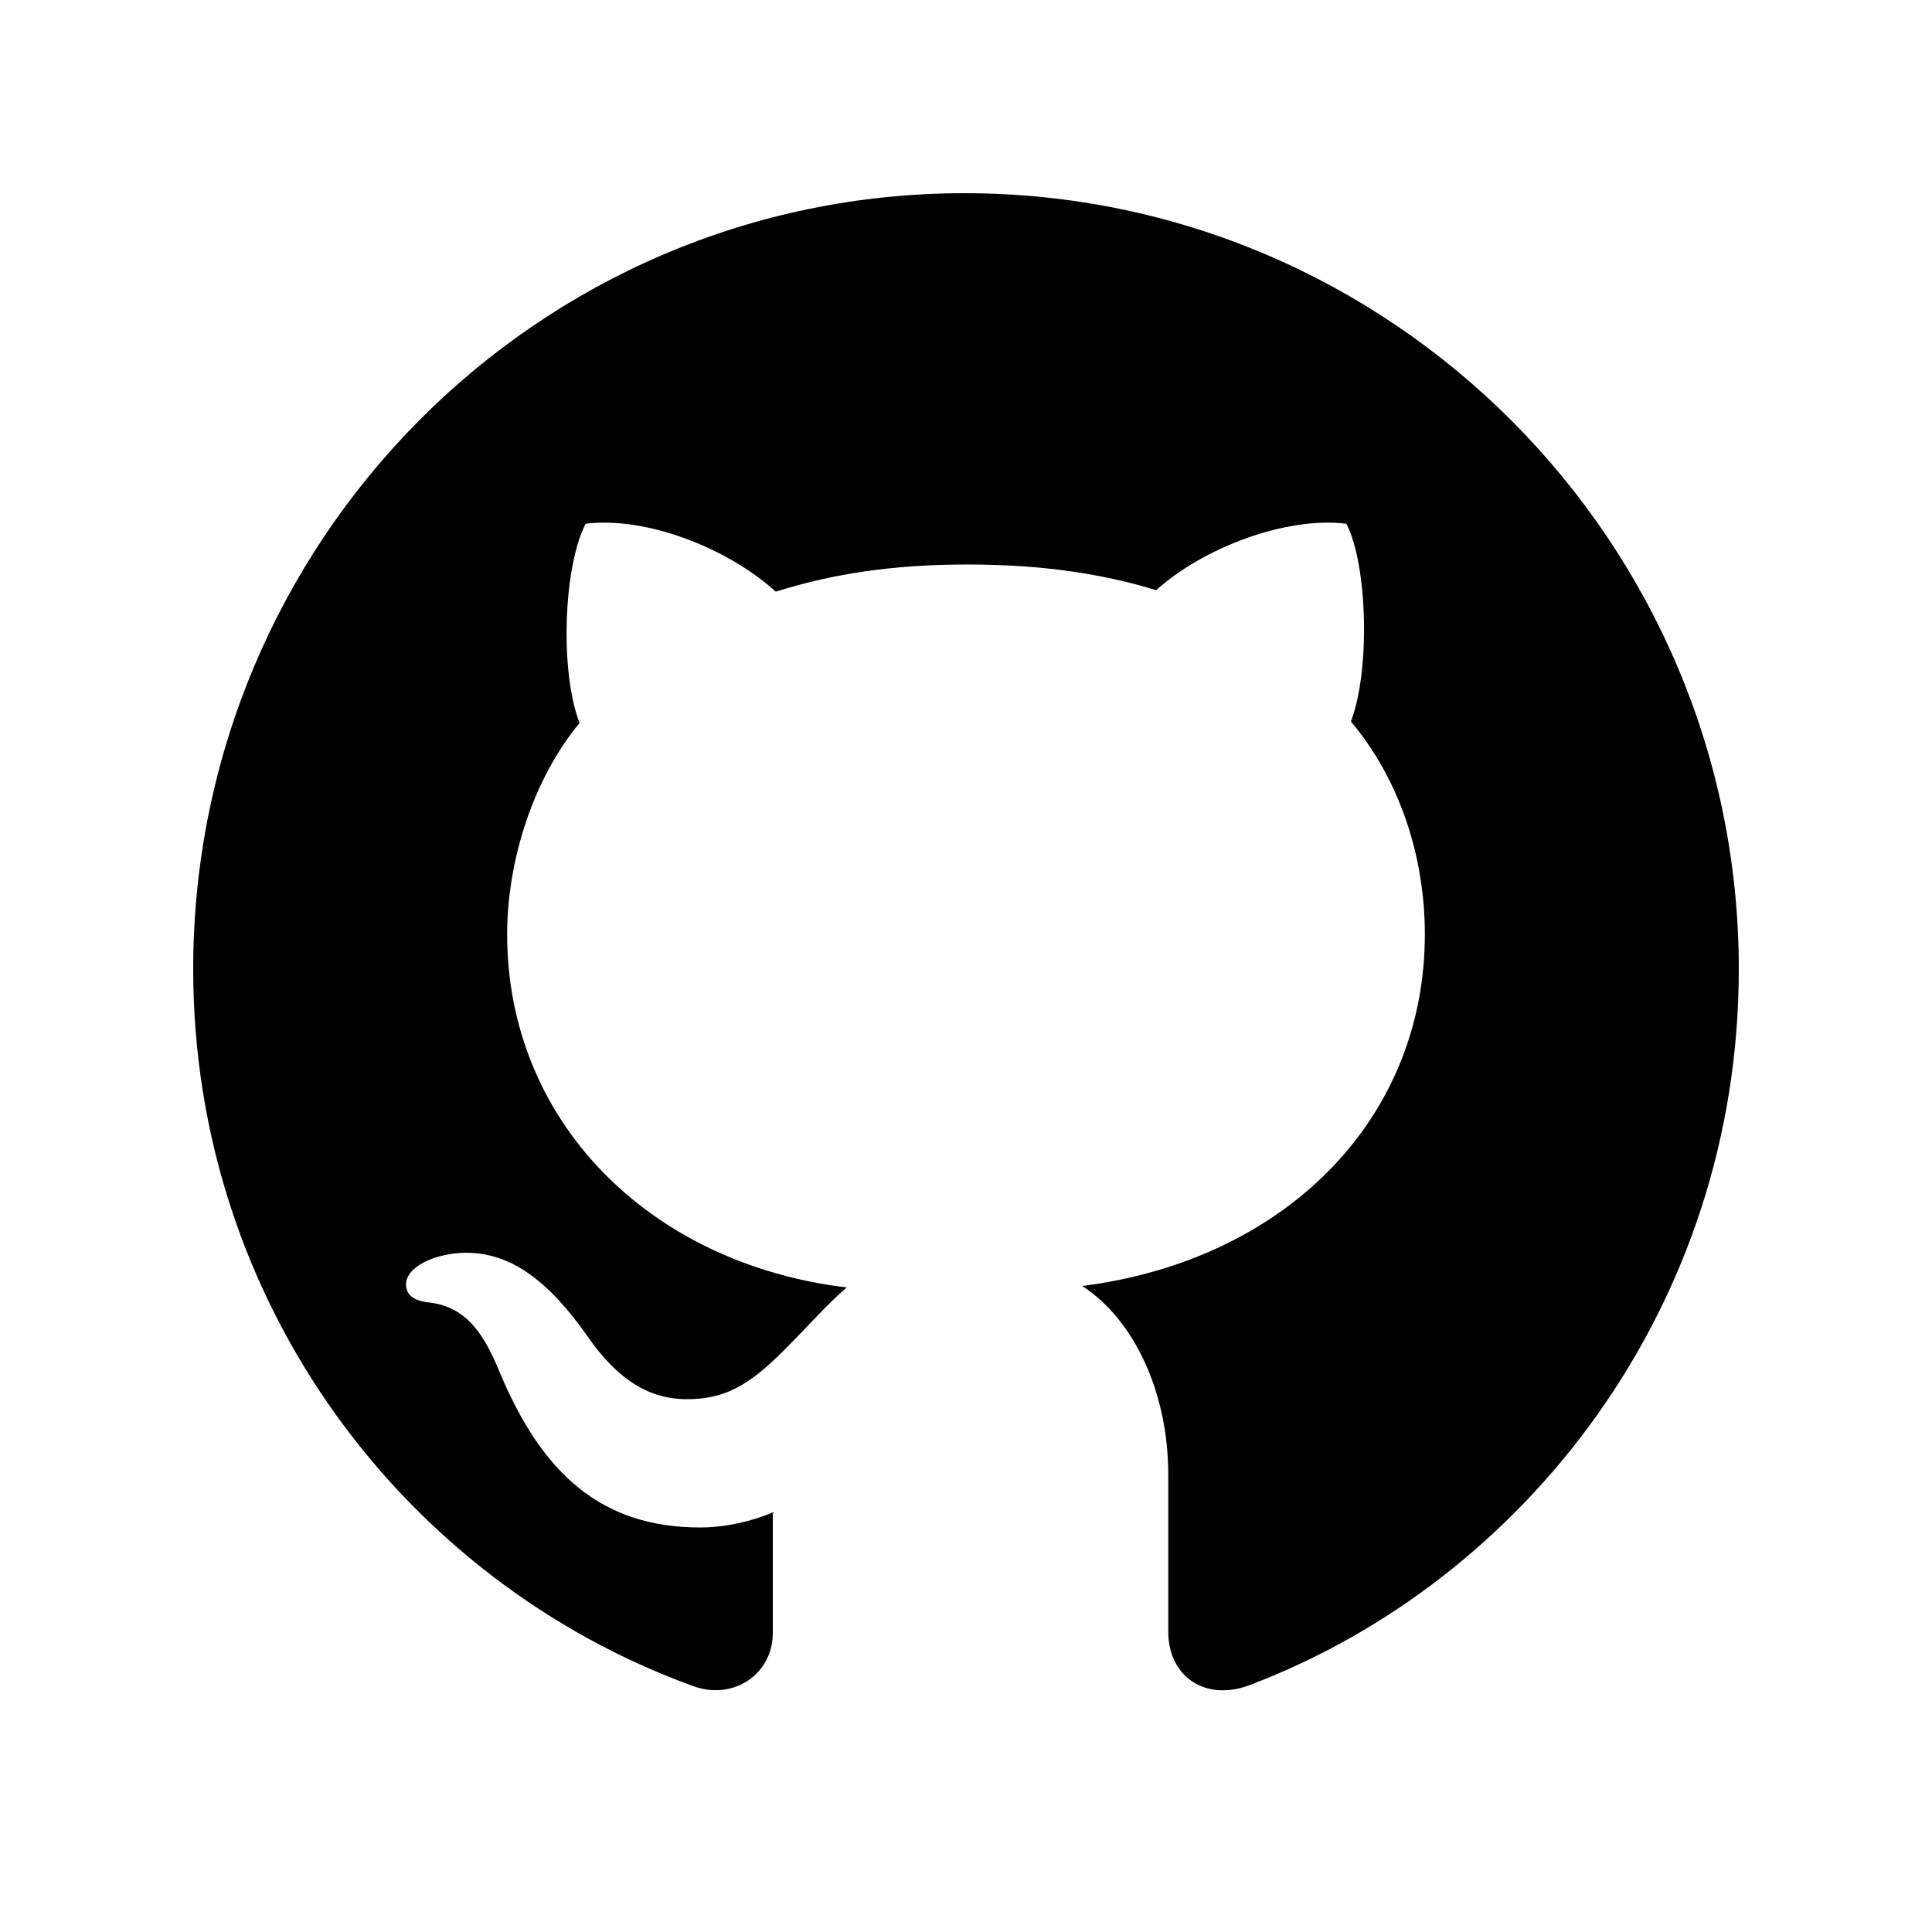
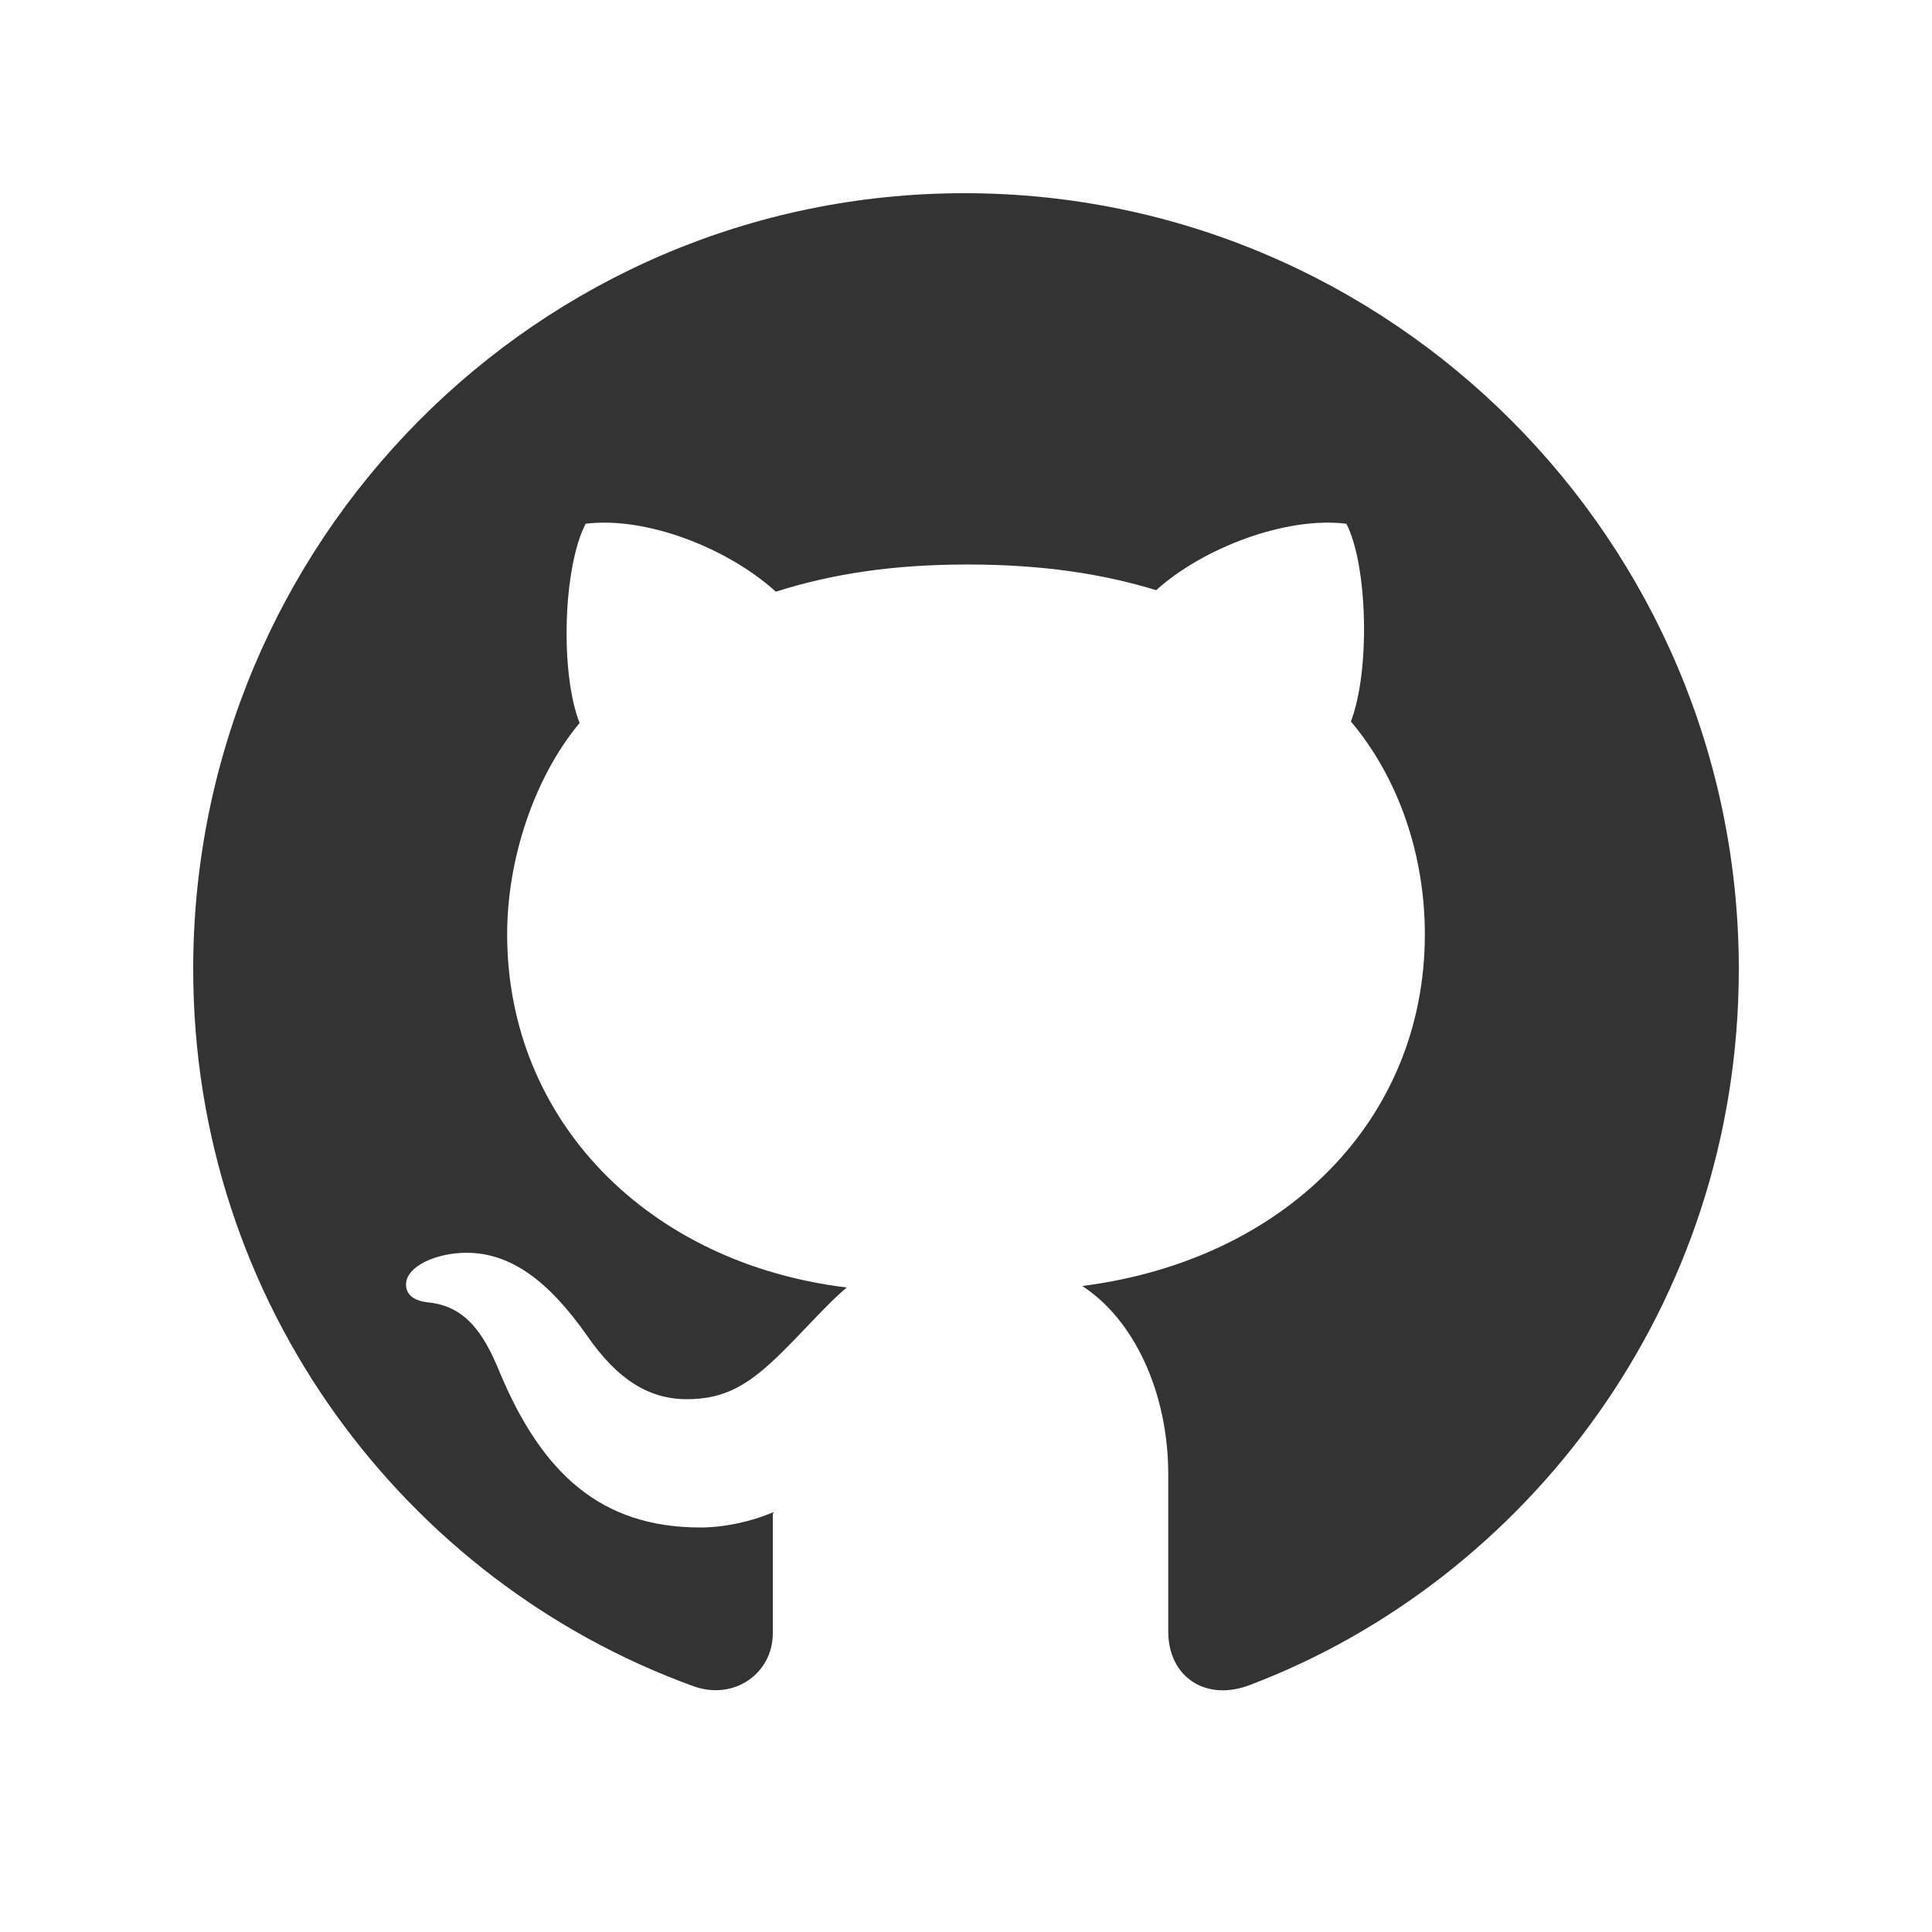
<svg xmlns="http://www.w3.org/2000/svg" viewBox="0 0 640 640">
-   <path d="M280.5 426.5C214.5 418.5 168 371 168 309.5C168 284.5 177 257.5 192 239.5C185.5 223 186.5 188 194 173.5C214 171 241 181.5 257 196C276 190 296 187 320.5 187C345 187 365 190 383 195.5C398.5 181.5 426 171 446 173.5C453 187 454 222 447.5 239C463.5 258 472 283.5 472 309.5C472 371 425.5 417.5 358.5 426C375.5 437 387 461 387 488.5L387 540.5C387 555.5 399.5 564 414.5 558C505 523.5 576 433 576 321C576 179.5 461 64 319.5 64C178 64 64 179.5 64 321C64 432 134.5 524 229.5 558.5C243 563.5 256 554.5 256 541L256 501C249 504 240 506 232 506C199 506 179.5 488 165.5 454.5C160 441 154 433 142.5 431.5C136.5 431 134.5 428.5 134.5 425.5C134.5 419.5 144.5 415 154.5 415C169 415 181.5 424 194.5 442.5C204.5 457 215 463.5 227.5 463.5C240 463.5 248 459 259.5 447.5C268 439 274.5 431.5 280.5 426.5z" />
+   <path fill="#333333" d="M280.5 426.5C214.5 418.5 168 371 168 309.5C168 284.5 177 257.5 192 239.5C185.5 223 186.5 188 194 173.5C214 171 241 181.5 257 196C276 190 296 187 320.5 187C345 187 365 190 383 195.5C398.5 181.5 426 171 446 173.5C453 187 454 222 447.5 239C463.5 258 472 283.5 472 309.5C472 371 425.5 417.5 358.5 426C375.5 437 387 461 387 488.5L387 540.5C387 555.5 399.5 564 414.5 558C505 523.5 576 433 576 321C576 179.5 461 64 319.5 64C178 64 64 179.5 64 321C64 432 134.5 524 229.5 558.5C243 563.5 256 554.5 256 541L256 501C249 504 240 506 232 506C199 506 179.5 488 165.5 454.5C160 441 154 433 142.5 431.5C136.5 431 134.5 428.5 134.5 425.5C134.5 419.5 144.5 415 154.5 415C169 415 181.5 424 194.5 442.5C204.5 457 215 463.5 227.5 463.5C240 463.5 248 459 259.5 447.5C268 439 274.5 431.5 280.5 426.5z" />
</svg>
